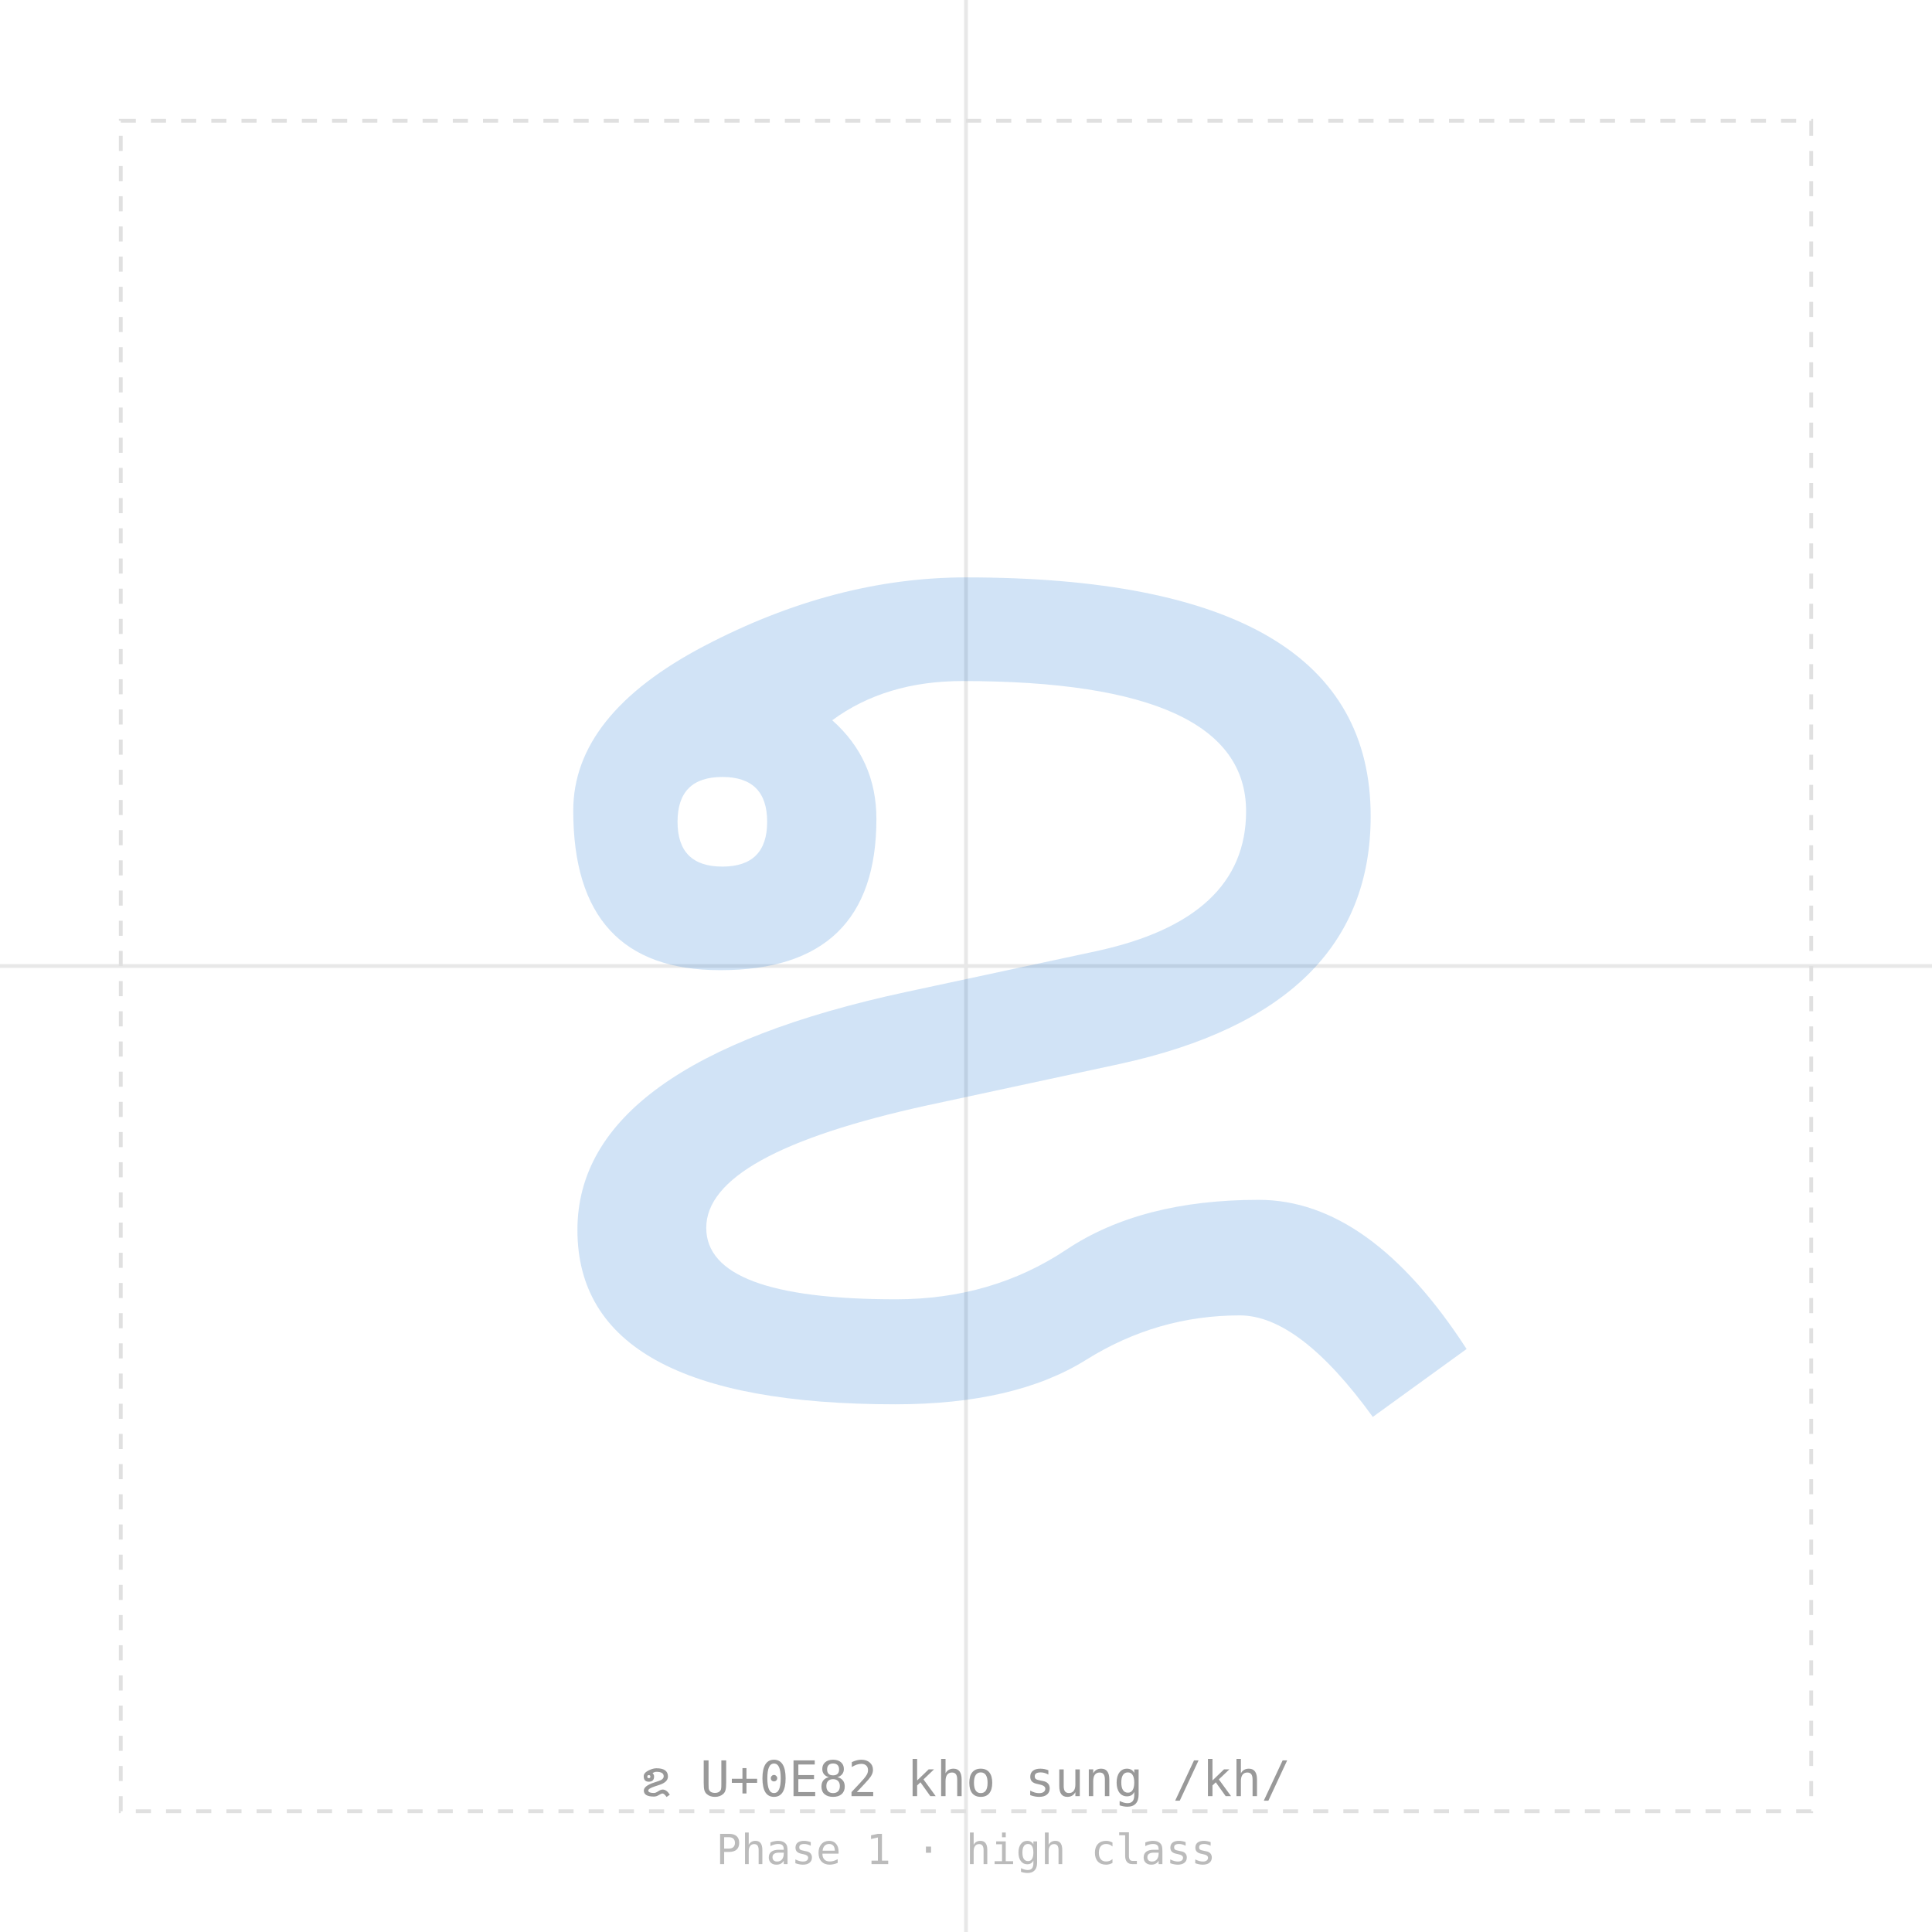
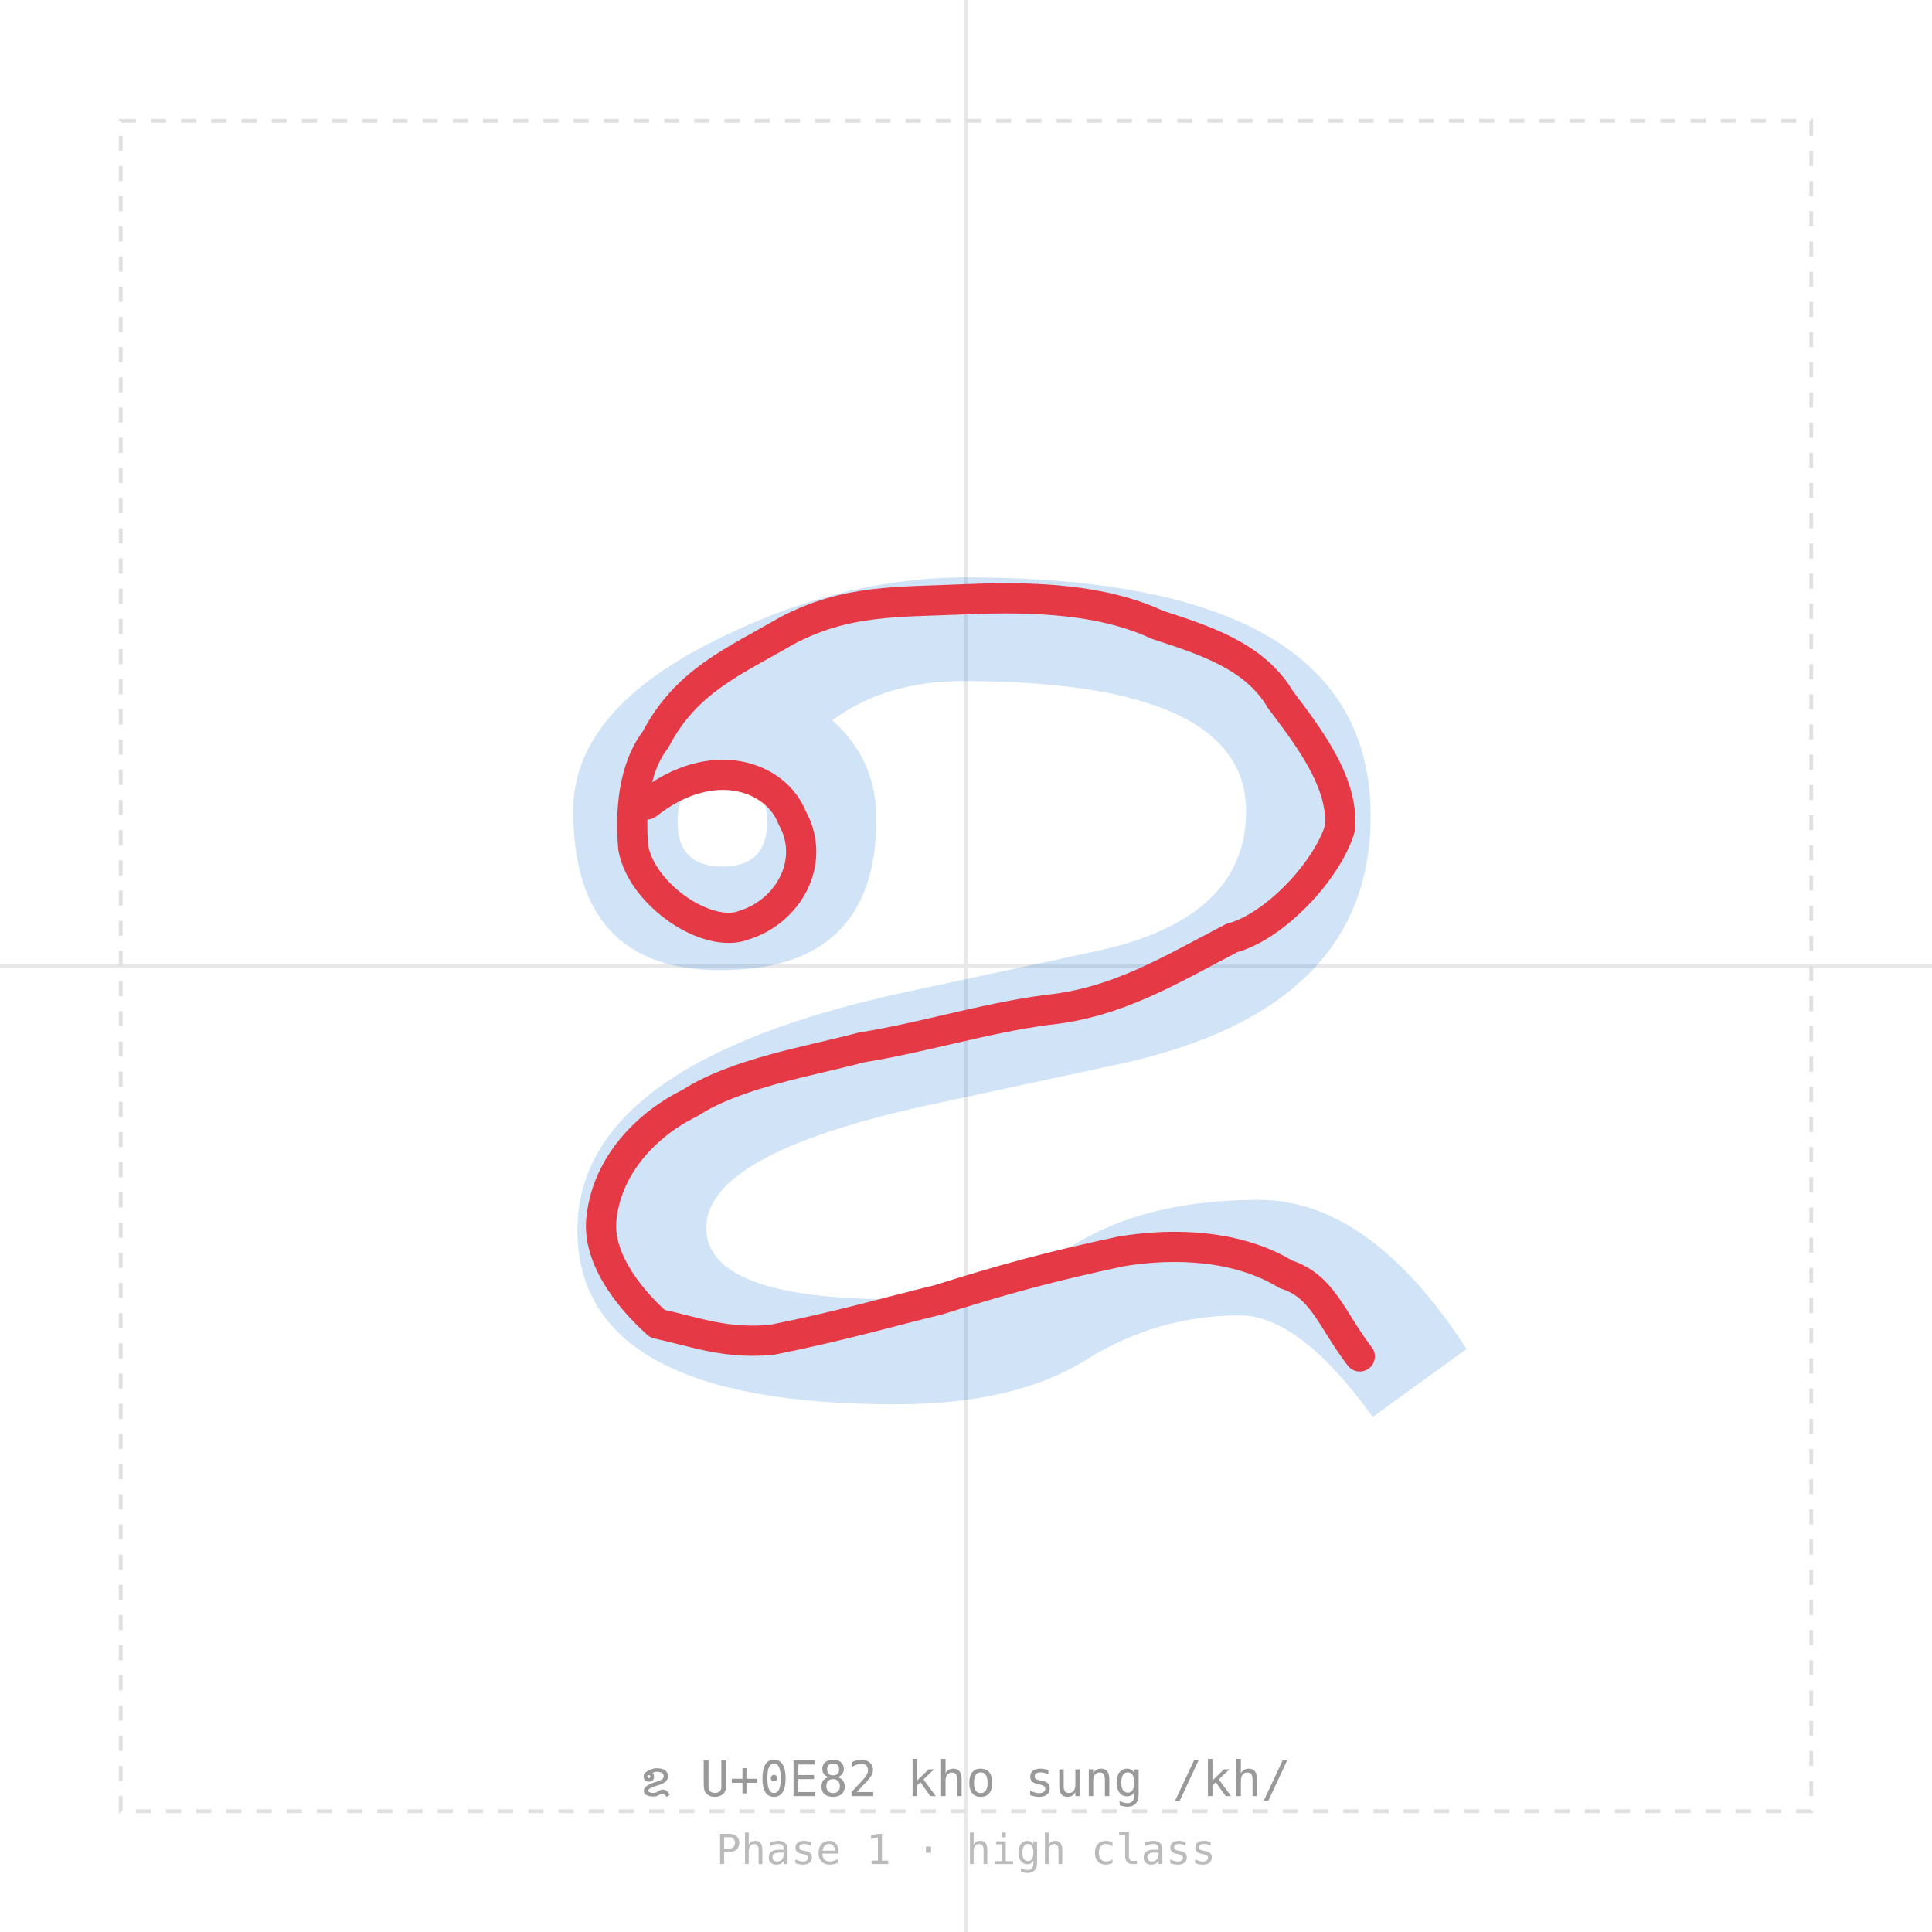
- <svg xmlns="http://www.w3.org/2000/svg" width="512" height="512" viewBox="0 0 512 512" data-lao-char="ຂ" data-lao-codepoint="U+0E82" data-lao-name="kho sung" data-lao-romanization="kh" data-lao-phase="1" data-lao-order="2" data-lao-notes="high class" data-stroke-count="">
+ <svg xmlns="http://www.w3.org/2000/svg" width="512" height="512" viewBox="0 0 512 512" data-lao-char="ຂ" data-lao-codepoint="U+0E82" data-lao-name="kho sung" data-lao-romanization="kh" data-lao-phase="1" data-lao-order="2" data-lao-notes="high class" data-stroke-count="" version="1.1" id="svg4">
+   <defs id="defs4" />
  <g id="background">
-     <rect width="512" height="512" fill="white" />
-     <line x1="256.0" y1="0" x2="256.0" y2="512" stroke="#e8e8e8" stroke-width="1" />
-     <line x1="0" y1="256.0" x2="512" y2="256.0" stroke="#e8e8e8" stroke-width="1" />
-     <rect x="32" y="32" width="448" height="448" fill="none" stroke="#e0e0e0" stroke-width="1" stroke-dasharray="4,4" />
+     <rect width="512" height="512" fill="white" id="rect1" />
+     <line x1="256.0" y1="0" x2="256.0" y2="512" stroke="#e8e8e8" stroke-width="1" id="line1" />
+     <line x1="0" y1="256.0" x2="512" y2="256.0" stroke="#e8e8e8" stroke-width="1" id="line2" />
+     <rect x="32" y="32" width="448" height="448" fill="none" stroke="#e0e0e0" stroke-width="1" stroke-dasharray="4,4" id="rect2" />
  </g>
  <g id="reference" opacity="0.18" pointer-events="none">
-     <text x="256.0" y="369" font-family="'Noto Lao UI', 'Noto Lao', 'Phetsarath OT', 'Saysettha OT', sans-serif" font-size="380" text-anchor="middle" fill="#0066cc">ຂ</text>
+     <text x="256.0" y="369" font-family="'Noto Lao UI', 'Noto Lao', 'Phetsarath OT', 'Saysettha OT', sans-serif" font-size="380" text-anchor="middle" fill="#0066cc" id="text2">ຂ</text>
  </g>
  <g id="label">
-     <text x="256.0" y="476" font-family="monospace, sans-serif" font-size="13" text-anchor="middle" fill="#999">ຂ  U+0E82  kho sung  /kh/</text>
-     <text x="256.0" y="494" font-family="monospace, sans-serif" font-size="11" text-anchor="middle" fill="#bbb">Phase 1 · high class</text>
+     <text x="256.0" y="476" font-family="monospace, sans-serif" font-size="13" text-anchor="middle" fill="#999" id="text3">ຂ  U+0E82  kho sung  /kh/</text>
+     <text x="256.0" y="494" font-family="monospace, sans-serif" font-size="11" text-anchor="middle" fill="#bbb" id="text4">Phase 1 · high class</text>
  </g>
  <g id="strokes" fill="none" stroke="#e63946" stroke-width="8" stroke-linecap="round" stroke-linejoin="round">
-     
+     <path style="fill:none" d="m 171.46,213.189 c 17.362,-13.738 34.207,-7.432 38.455,3.491 6.569,11.775 -1.15,24.961 -12.746,28.489 -9.549,3.79 -27.049,-7.918 -29.347,-20.449 -1.104,-12.612 1.134,-22.577 5.93,-28.771 8.058,-15.488 20.628,-20.58 34.781,-28.805 15.829,-8.326 29.116,-7.547 47.659,-8.344 18.134,-0.766 36.076,0.046 50.501,6.767 12.125,3.983 25.724,8.1 32.626,19.813 7.056,9.387 16.906,21.951 15.785,34.146 -3.469,11.467 -17.495,26.115 -28.634,29.049 -16.668,8.661 -30.361,17.196 -49.176,19.081 -16.72,2.255 -32.356,7.235 -49.01,9.928 -13.868,3.676 -33.229,6.796 -45.501,14.763 -11.603,5.687 -21.718,16.536 -23.313,29.923 -1.559,10.318 6.569,21.22 14.756,28.523 10.365,2.286 18.183,5.428 30.329,4.274 18.401,-3.684 30.571,-7.309 44.144,-10.604 17.619,-5.544 29.39,-8.755 48.28,-12.804 14.16,-2.398 31.012,-1.718 43.771,6.044 9.885,3.166 11.972,11.821 19.601,21.765" id="path4" />
  </g>
</svg>
